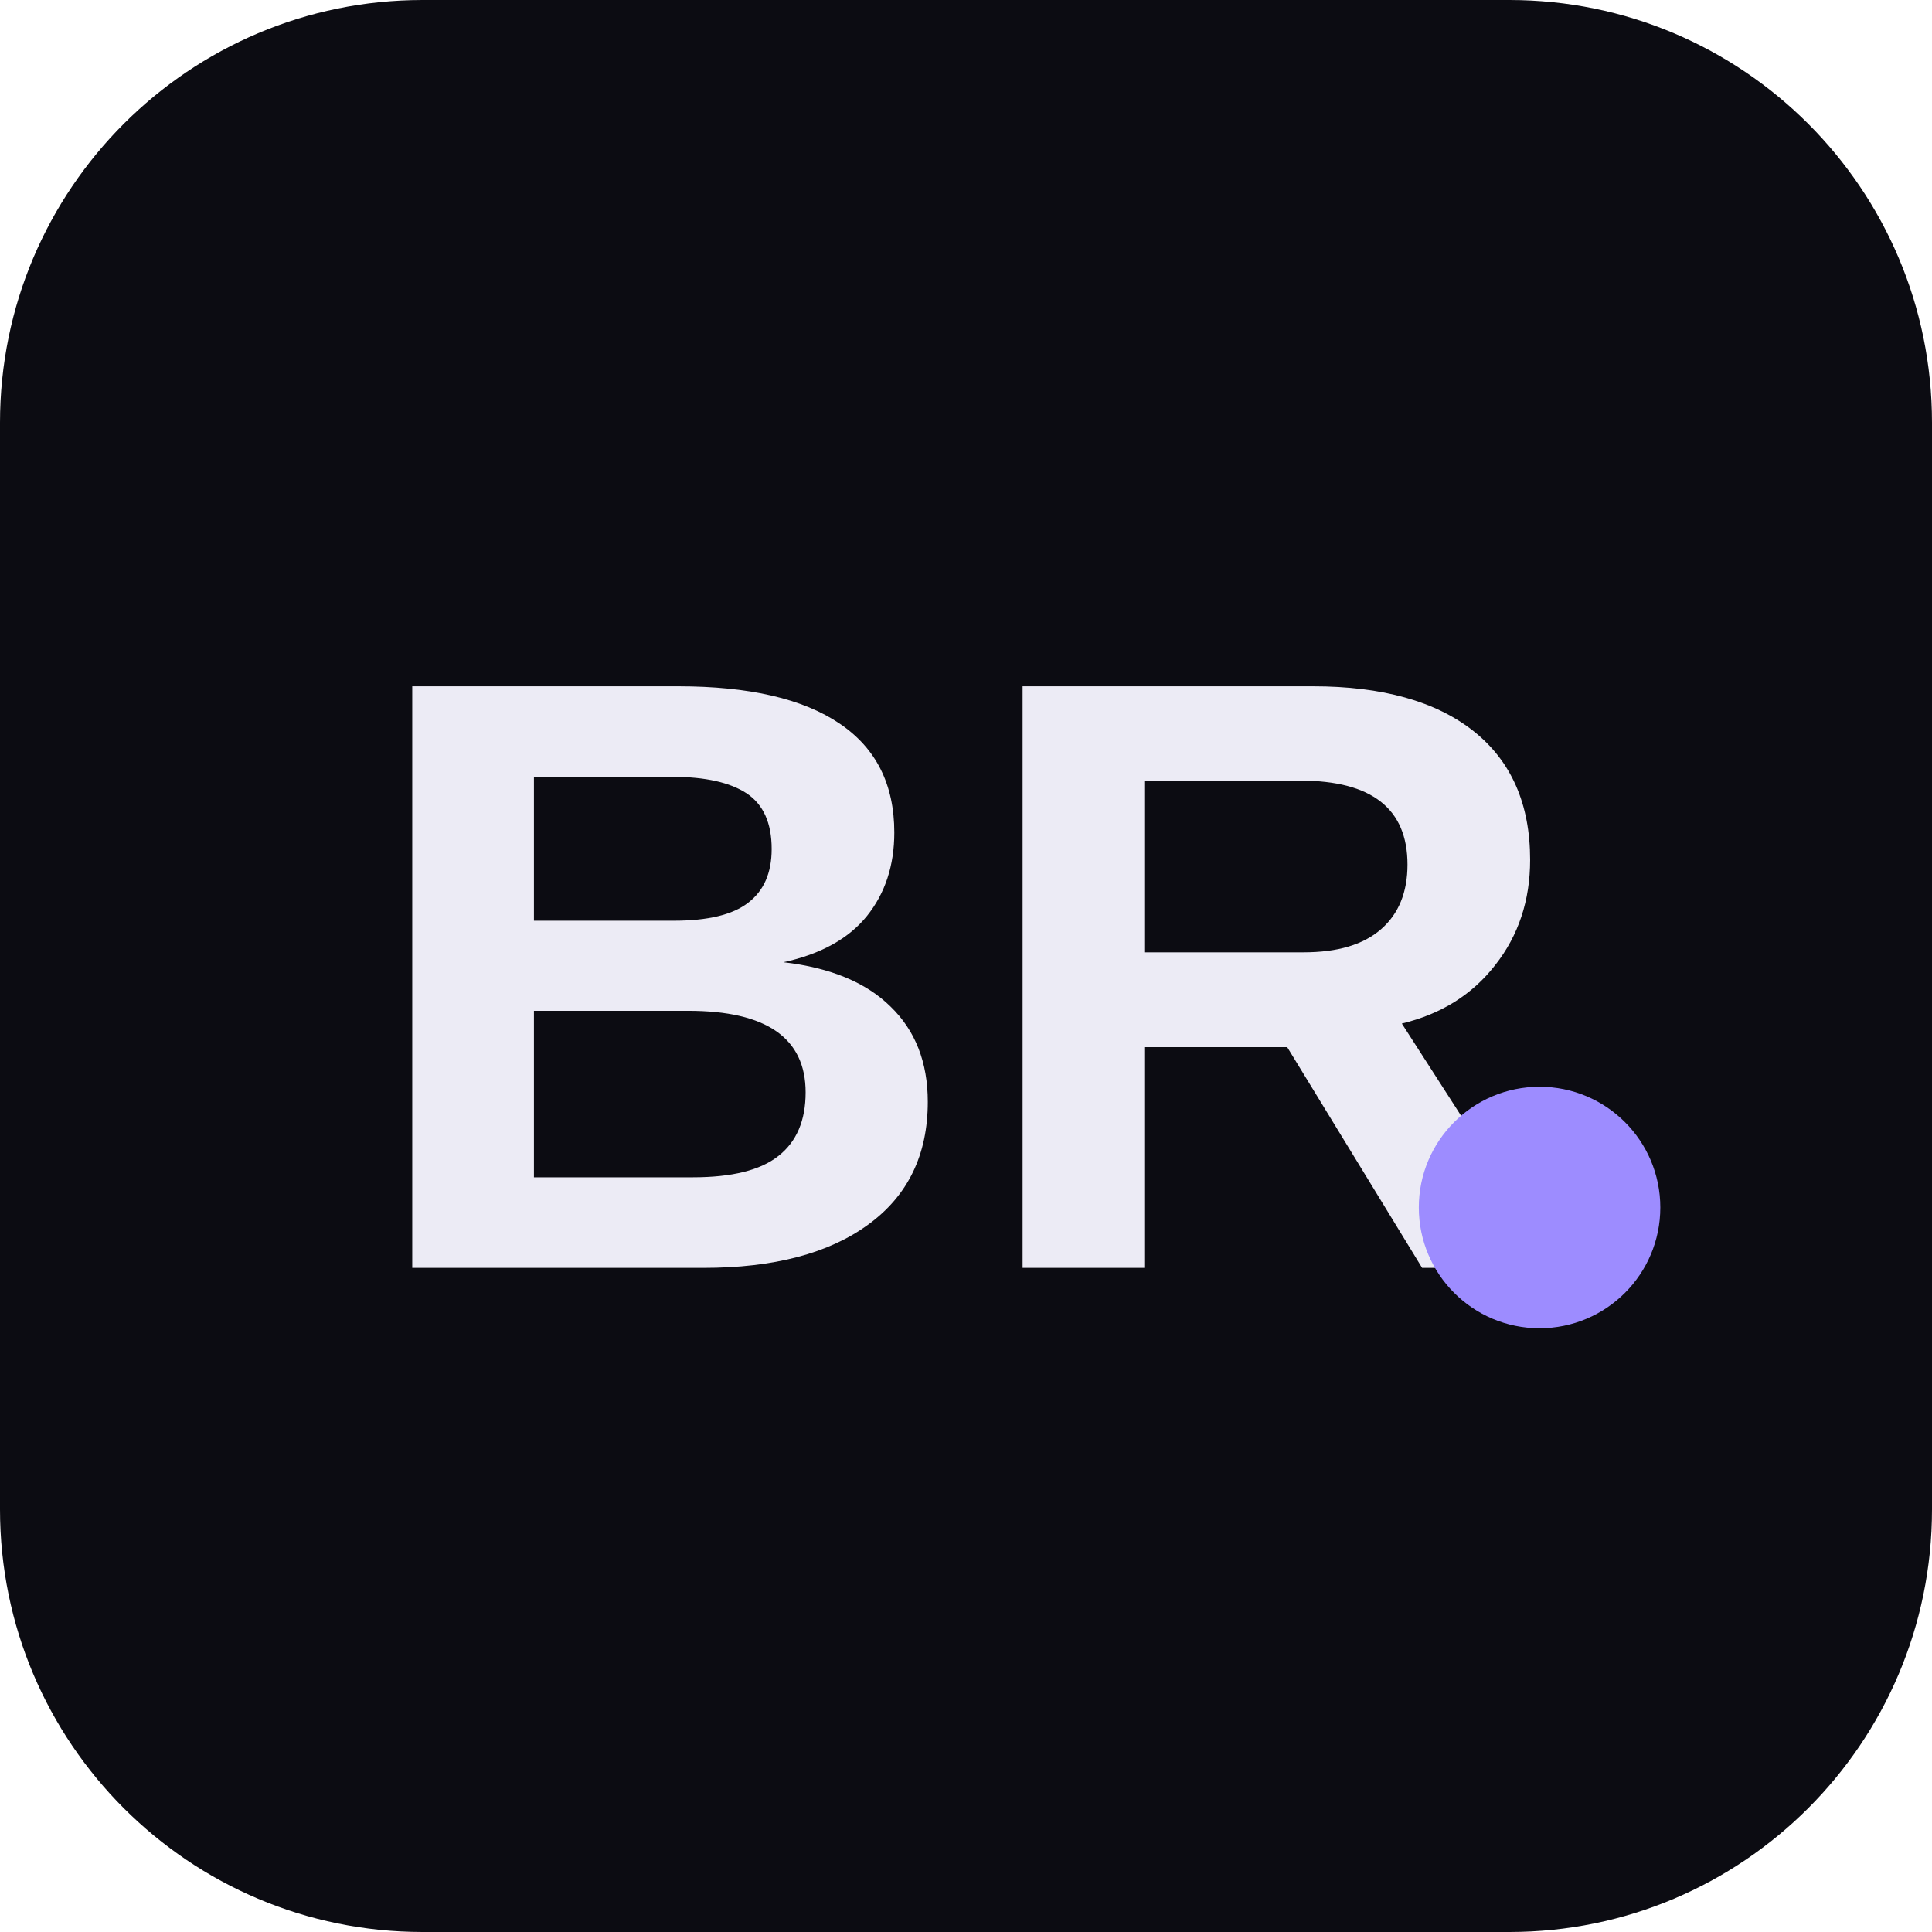
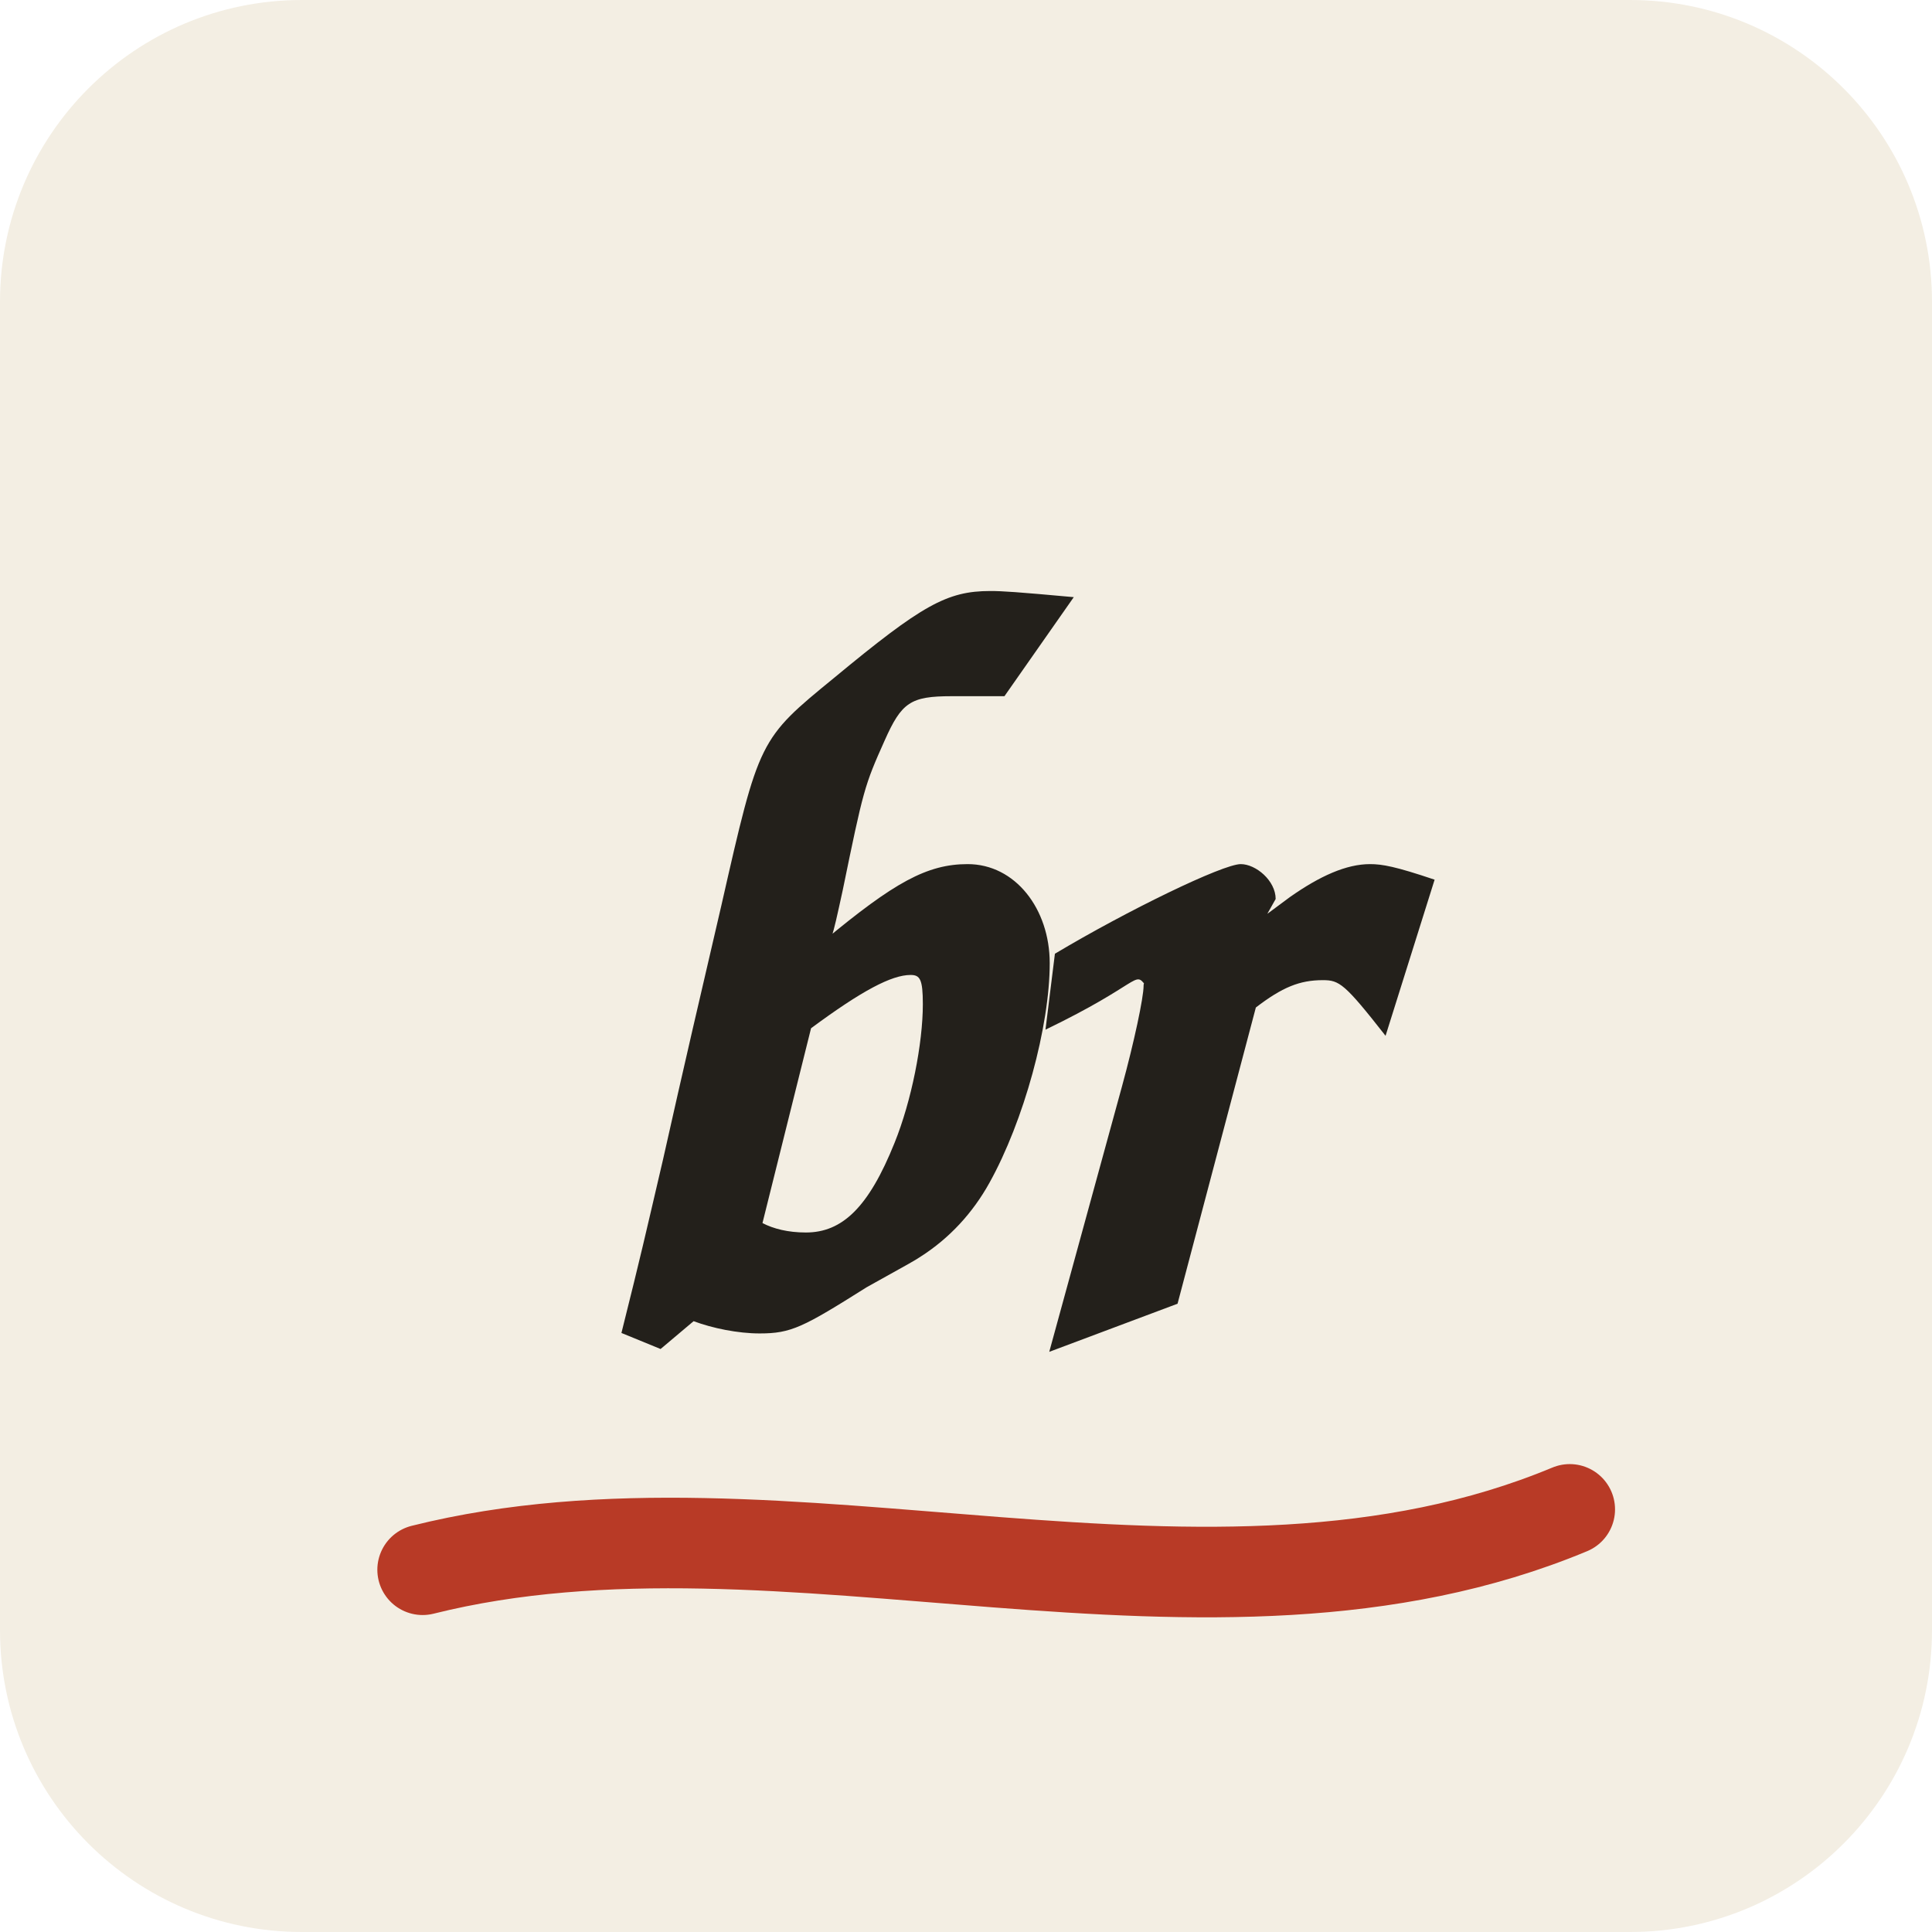
<svg xmlns="http://www.w3.org/2000/svg" viewBox="0 0 64 64">
-   <rect width="64" height="64" rx="14" fill="#0c0c12" />
-   <text x="32" y="42" font-family="Arial, sans-serif" font-weight="700" font-size="28" fill="#ecebf5" text-anchor="middle">BR</text>
-   <circle cx="51" cy="40" r="4" fill="#9d8cff" />
+   <rect width="64" height="64" rx="10" fill="#f3eee3" />
+   <text x="30" y="44" font-family="'Segoe Print','Bradley Hand',cursive" font-weight="700" font-size="34" fill="#23201b" text-anchor="middle">br</text>
+   <path d="M14 52 C 26 49, 40 55, 52 50" stroke="#b83a26" stroke-width="3" fill="none" stroke-linecap="round" />
</svg>
